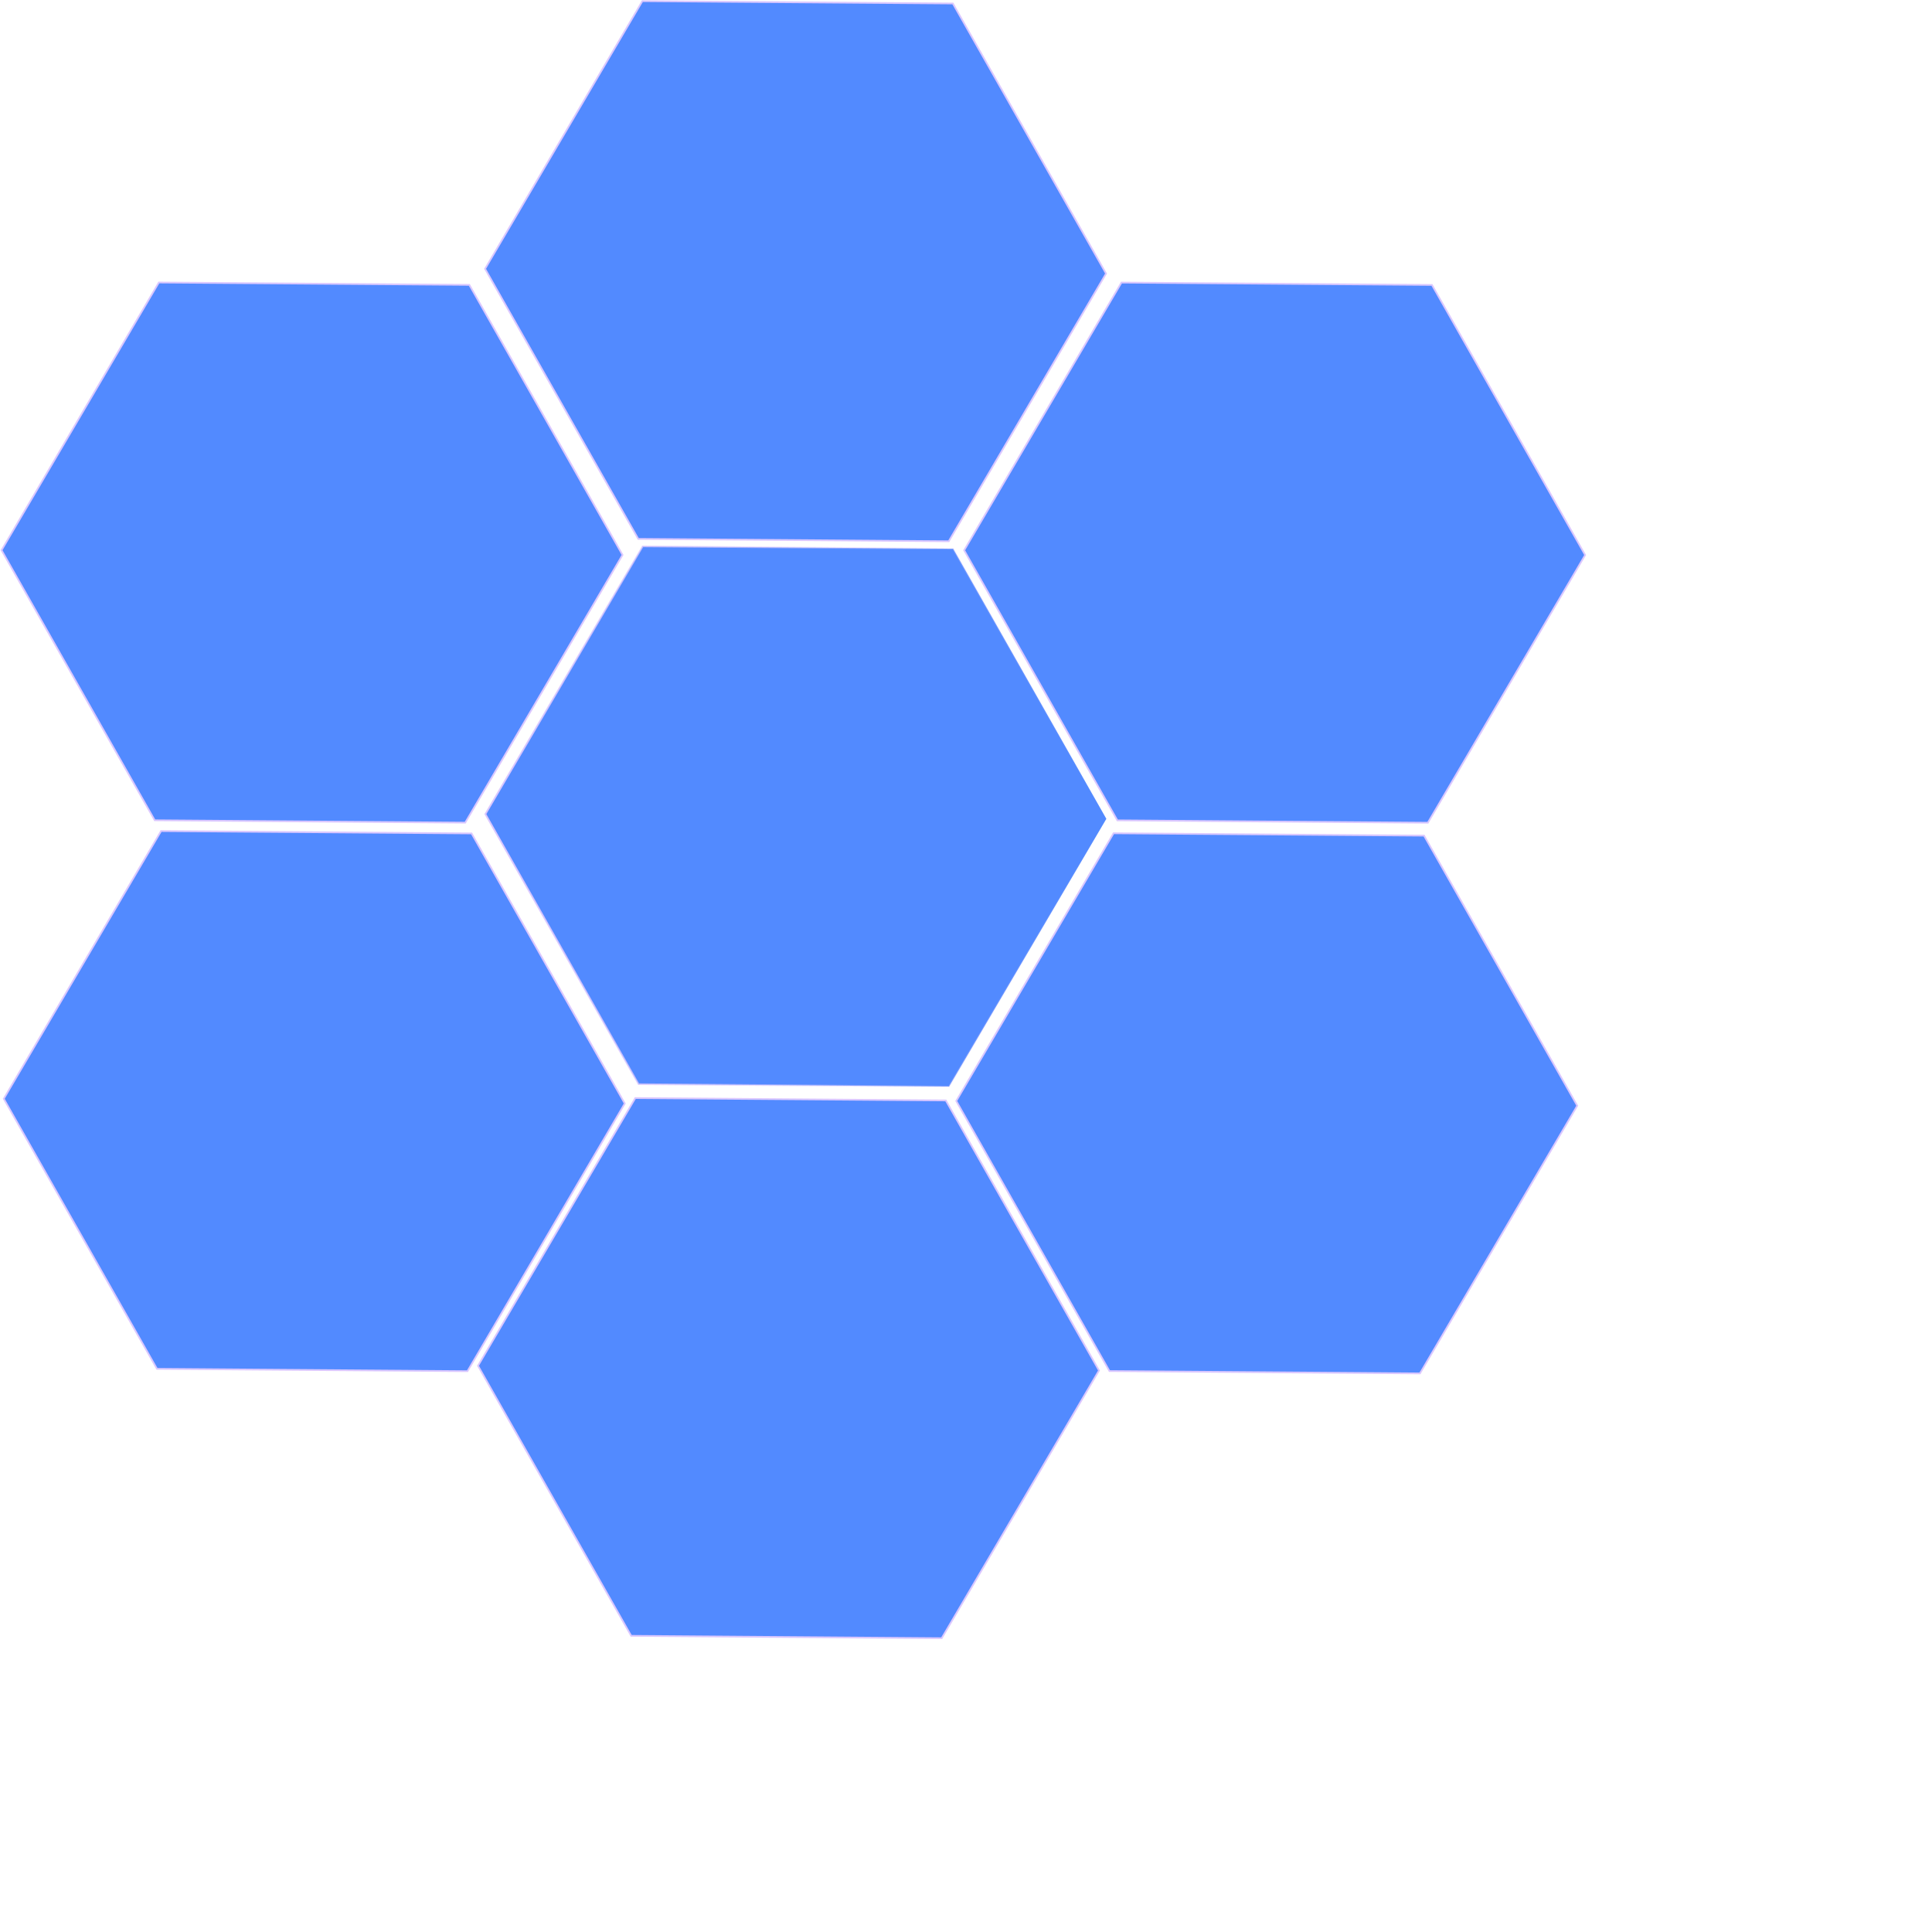
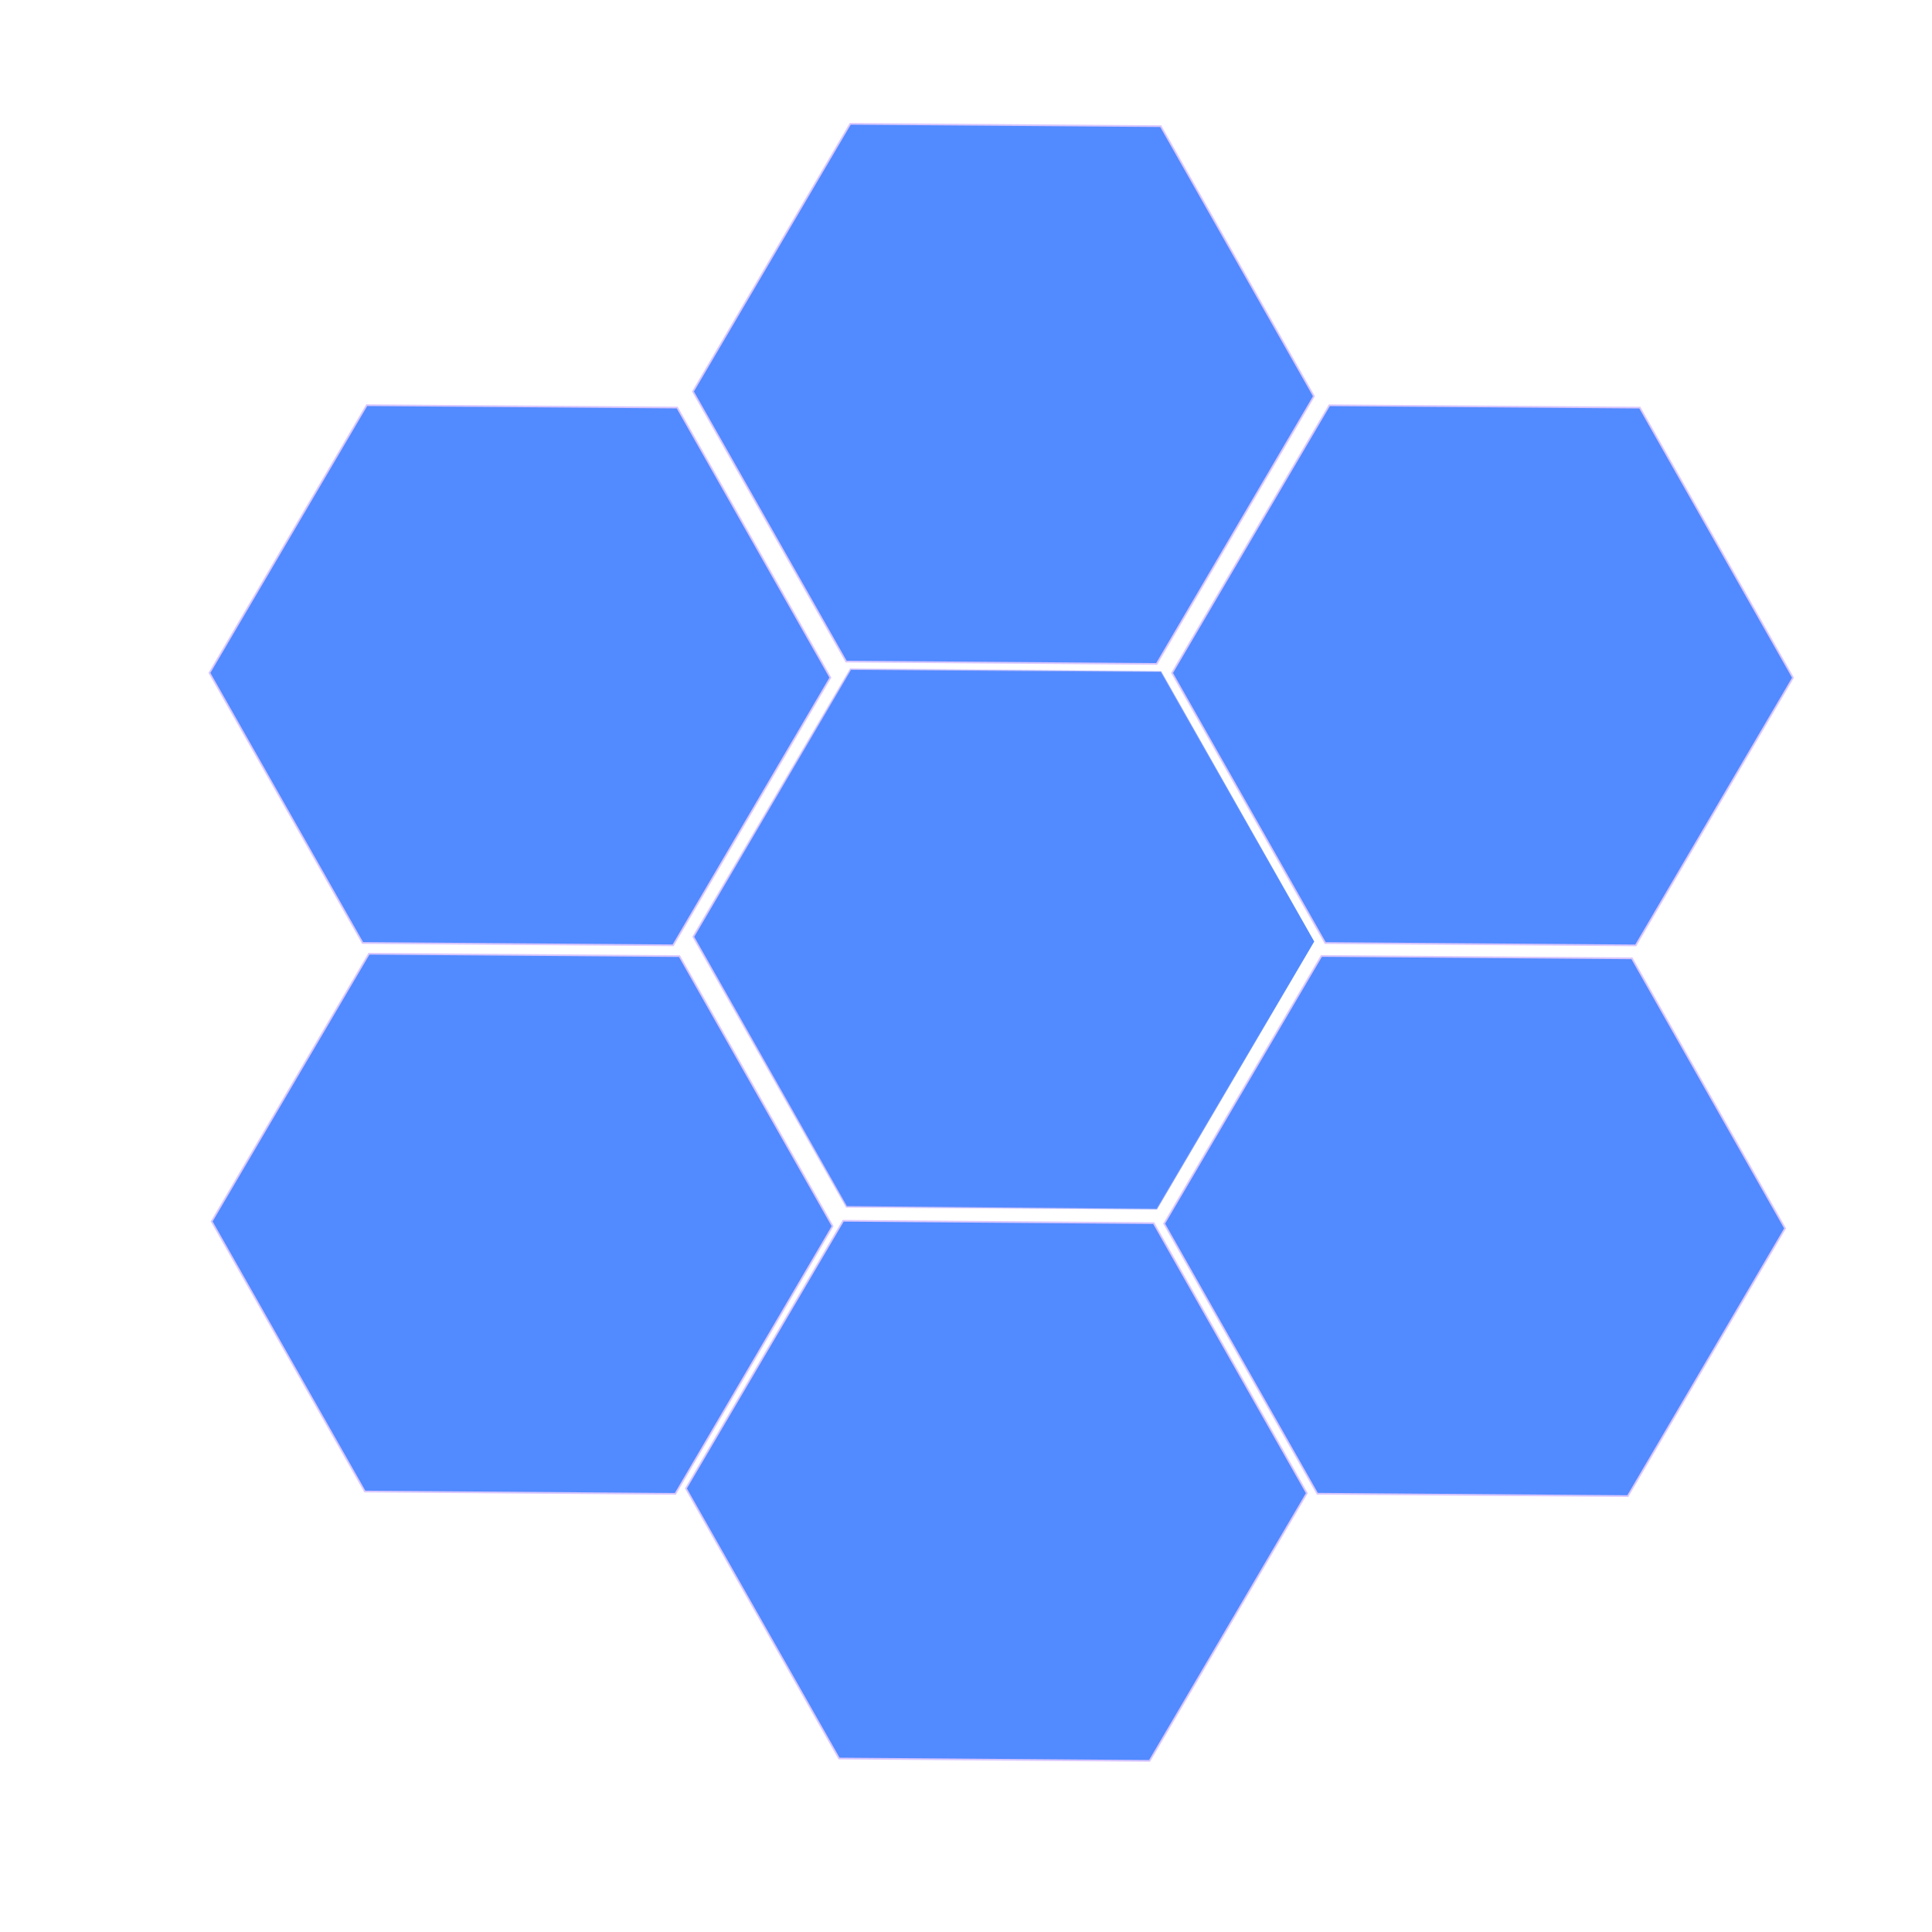
<svg xmlns="http://www.w3.org/2000/svg" xmlns:xlink="http://www.w3.org/1999/xlink" width="300mm" height="300mm" viewBox="0 0 300 300" version="1.1" id="svg1">
  <defs id="defs1">
    <linearGradient id="swatch69">
      <stop style="stop-color:#ff8080;stop-opacity:1;" offset="0" id="stop69" />
    </linearGradient>
    <linearGradient id="linearGradient47">
      <stop style="stop-color:#dac7ff;stop-opacity:1;" offset="0" id="stop47" />
      <stop style="stop-color:#dac7ff;stop-opacity:0;" offset="1" id="stop48" />
    </linearGradient>
    <linearGradient xlink:href="#linearGradient47" id="linearGradient48" x1="261.516" y1="12.145" x2="358.246" y2="12.145" gradientUnits="userSpaceOnUse" />
  </defs>
-   <path style="fill:#528aff;fill-opacity:1;stroke:#dac7ff;stroke-width:0.265" id="path3-5-16" d="M 330.491,30.178 306.066,71.747 257.854,71.379 234.067,29.442 l 24.425,-41.569 48.212,0.368 z" transform="translate(-159.8405,182.6332)" />
-   <path style="fill:#528aff;fill-opacity:1;stroke:#dac7ff;stroke-width:0.265" id="path3-5-2" d="m 351.836,-2.208 -24.425,41.569 -48.212,-0.368 -23.787,-41.937 24.425,-41.569 48.212,0.368 z" transform="translate(-106.9238,173.902)" />
-   <path style="fill:#528aff;fill-opacity:1;stroke:#dac7ff;stroke-width:0.265" id="path3-5-6" d="m 253.941,-55.204 -24.425,41.569 -48.212,-0.368 -23.787,-41.937 24.425,-41.569 48.212,0.368 z" transform="translate(-156.9301,226.5541)" />
-   <path style="fill:#528aff;fill-opacity:1;stroke:url(#linearGradient48);stroke-width:0.265" id="path3-5-7" d="m 358.093,12.513 -24.425,41.569 -48.212,-0.368 -23.787,-41.937 24.425,-41.569 48.212,0.368 z" transform="translate(-186.2988,114.6353)" />
-   <path style="fill:#528aff;fill-opacity:1;stroke:#dac7ff;stroke-width:0.265" id="path3-5" d="m 304.361,-20.978 -24.425,41.569 -48.212,-0.368 -23.787,-41.937 24.425,-41.569 48.212,0.368 z" transform="translate(-58.2205,107.1613)" />
-   <path style="fill:#528aff;fill-opacity:1;stroke:#dac7ff;stroke-width:0.265" id="path3-5-1" d="M 160.461,-33.491 136.036,8.078 87.824,7.71 64.037,-34.227 88.462,-75.795 l 48.212,0.368 z" transform="translate(-63.79673,119.6624)" />
-   <path style="fill:#528aff;fill-opacity:1;stroke:#dac7ff;stroke-width:0.265" id="path3" d="M 192.112,42.323 167.687,83.892 119.475,83.524 95.688,41.587 120.112,0.019 168.324,0.387 Z" transform="translate(-20.36495,0.1551897)" />
+   <path style="fill:#528aff;fill-opacity:1;stroke:#dac7ff;stroke-width:0.265" id="path3-5-16" d="M 330.491,30.178 306.066,71.747 257.854,71.379 234.067,29.442 l 24.425,-41.569 48.212,0.368 z" transform="translate(-127.5613,201.6832)" />
+   <path style="fill:#528aff;fill-opacity:1;stroke:#dac7ff;stroke-width:0.265" id="path3-5-2" d="m 351.836,-2.208 -24.425,41.569 -48.212,-0.368 -23.787,-41.937 24.425,-41.569 48.212,0.368 z" transform="translate(-74.64464,192.952)" />
+   <path style="fill:#528aff;fill-opacity:1;stroke:#dac7ff;stroke-width:0.265" id="path3-5-6" d="m 253.941,-55.204 -24.425,41.569 -48.212,-0.368 -23.787,-41.937 24.425,-41.569 48.212,0.368 z" transform="translate(-124.6509,245.6041)" />
+   <path style="fill:#528aff;fill-opacity:1;stroke:url(#linearGradient48);stroke-width:0.265" id="path3-5-7" d="m 358.093,12.513 -24.425,41.569 -48.212,-0.368 -23.787,-41.937 24.425,-41.569 48.212,0.368 z" transform="translate(-154.0197,133.6853)" />
+   <path style="fill:#528aff;fill-opacity:1;stroke:#dac7ff;stroke-width:0.265" id="path3-5" d="m 304.361,-20.978 -24.425,41.569 -48.212,-0.368 -23.787,-41.937 24.425,-41.569 48.212,0.368 z" transform="translate(-25.94134,126.2113)" />
+   <path style="fill:#528aff;fill-opacity:1;stroke:#dac7ff;stroke-width:0.265" id="path3-5-1" d="M 160.461,-33.491 136.036,8.078 87.824,7.71 64.037,-34.227 88.462,-75.795 l 48.212,0.368 z" transform="translate(-31.51756,138.7124)" />
+   <path style="fill:#528aff;fill-opacity:1;stroke:#dac7ff;stroke-width:0.265" id="path3" d="M 192.112,42.323 167.687,83.892 119.475,83.524 95.688,41.587 120.112,0.019 168.324,0.387 Z" transform="translate(11.91422,19.20519)" />
</svg>
